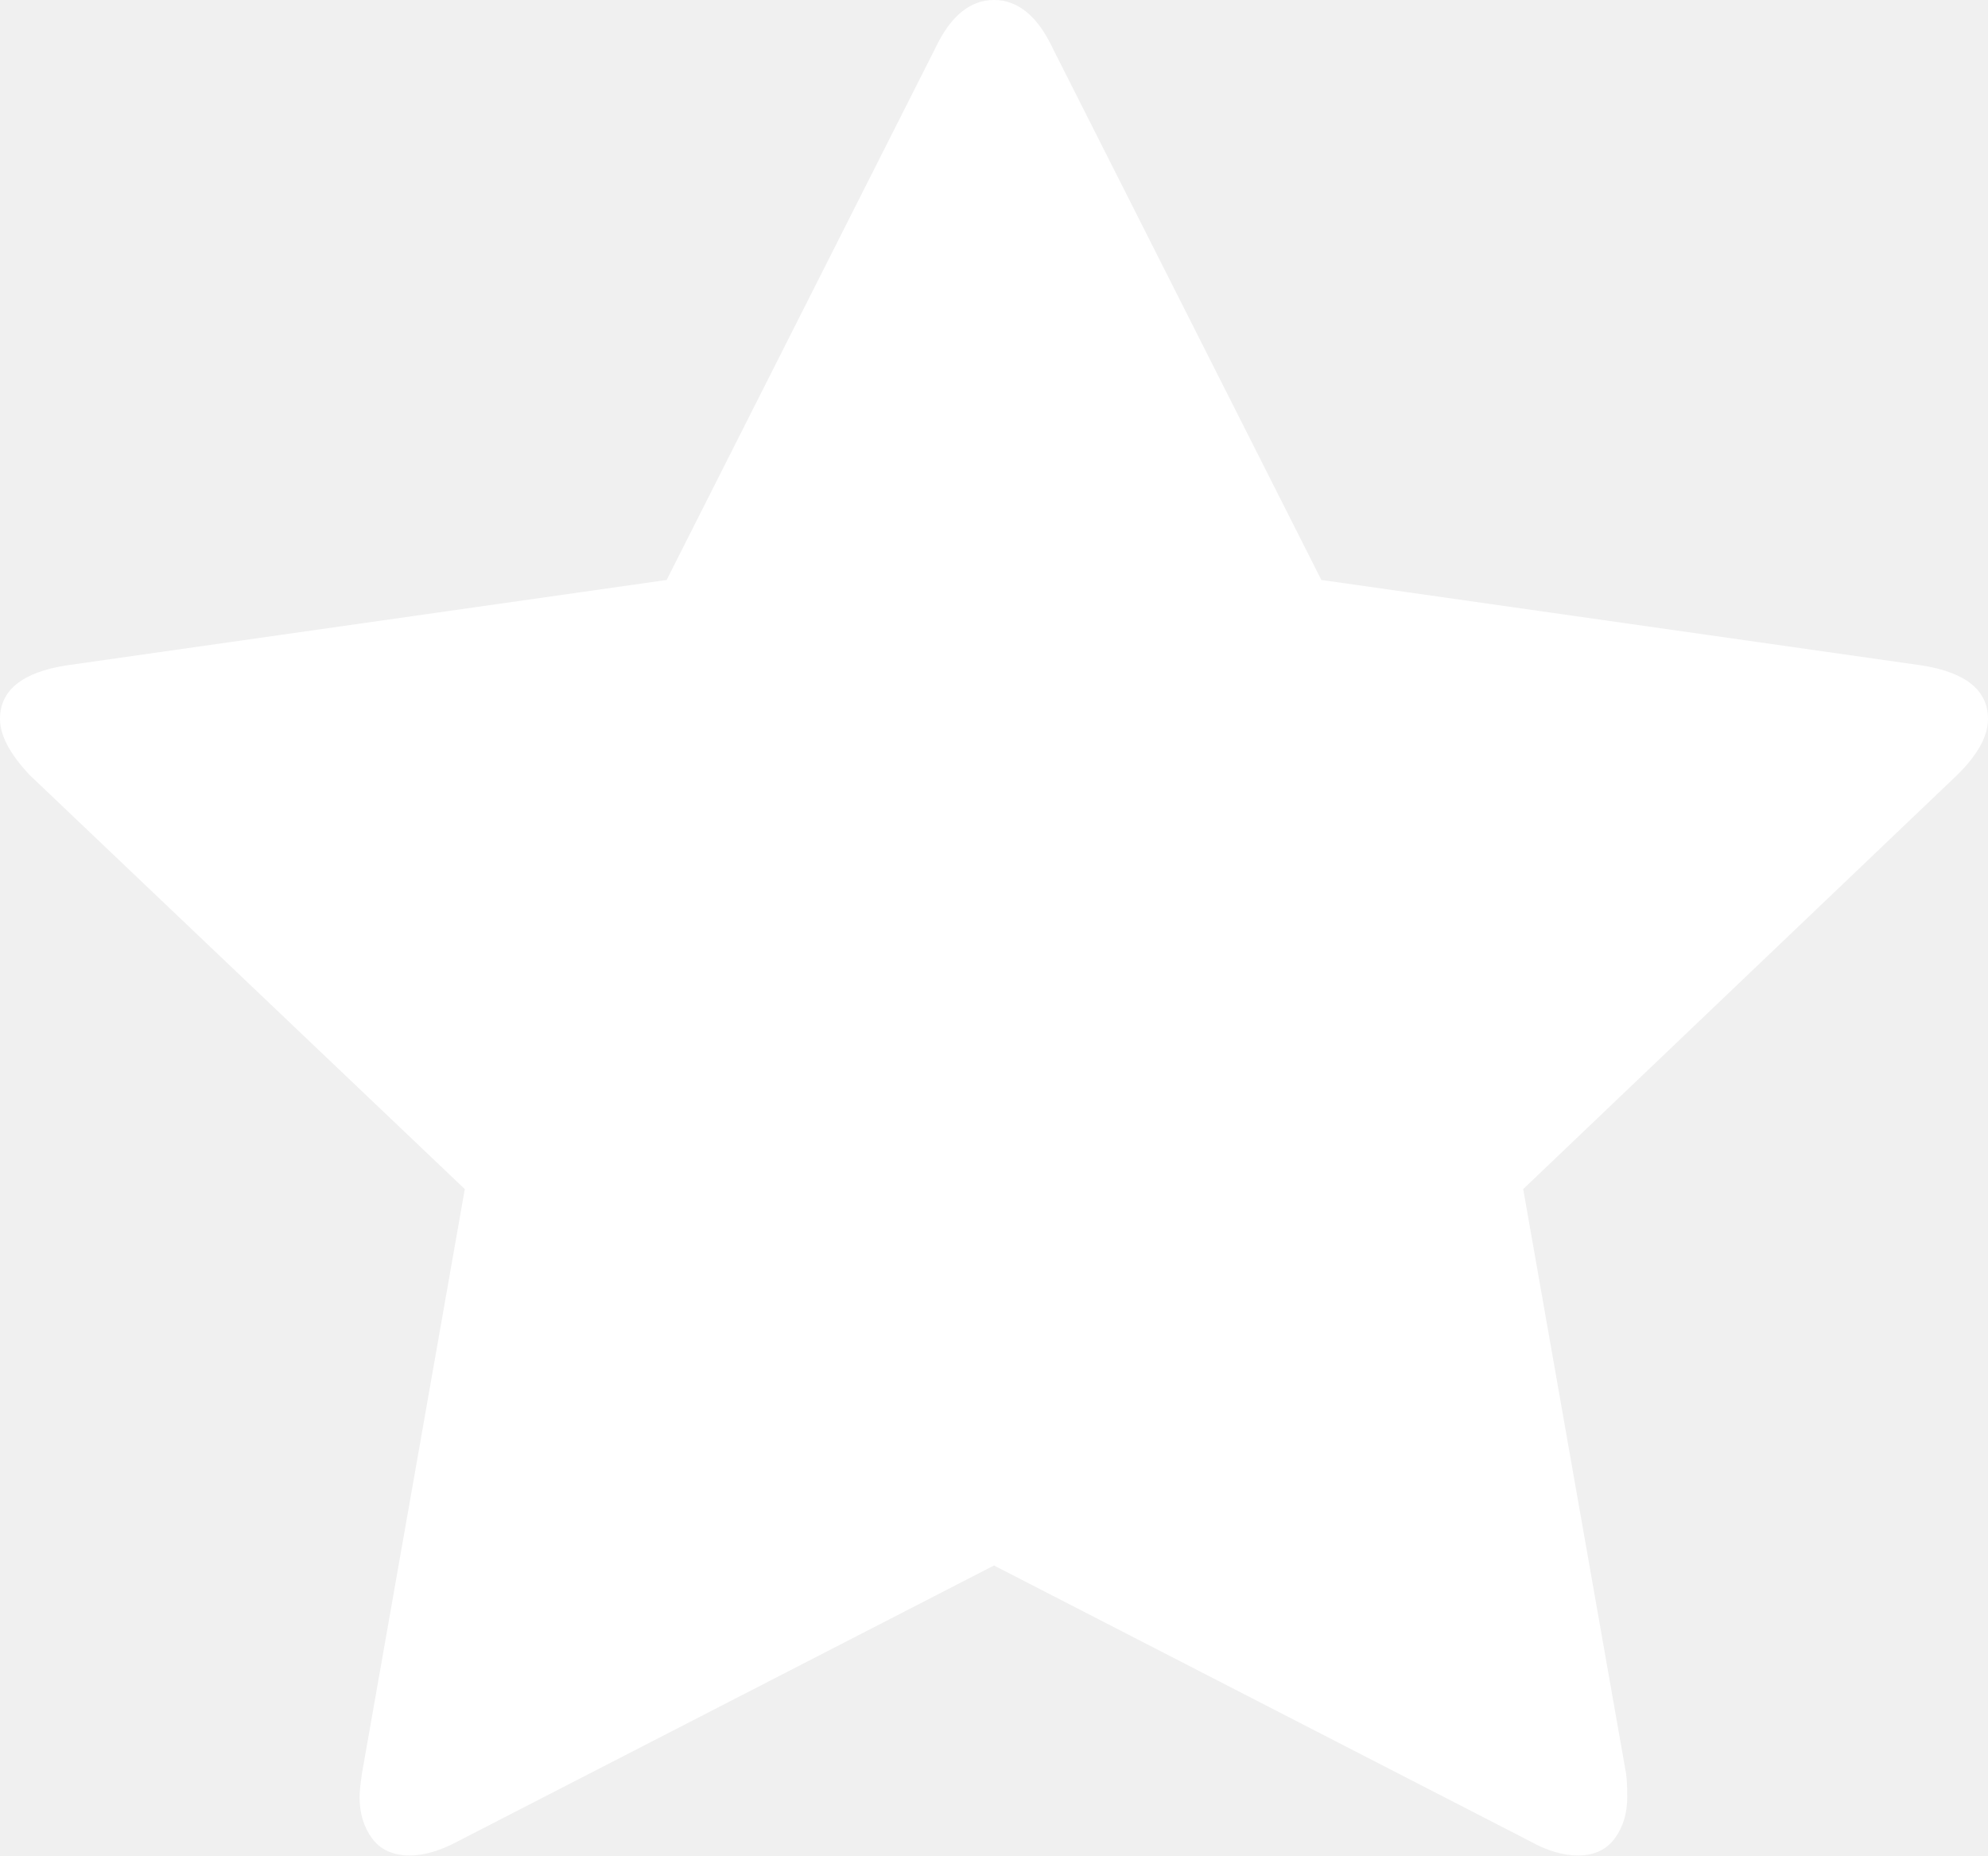
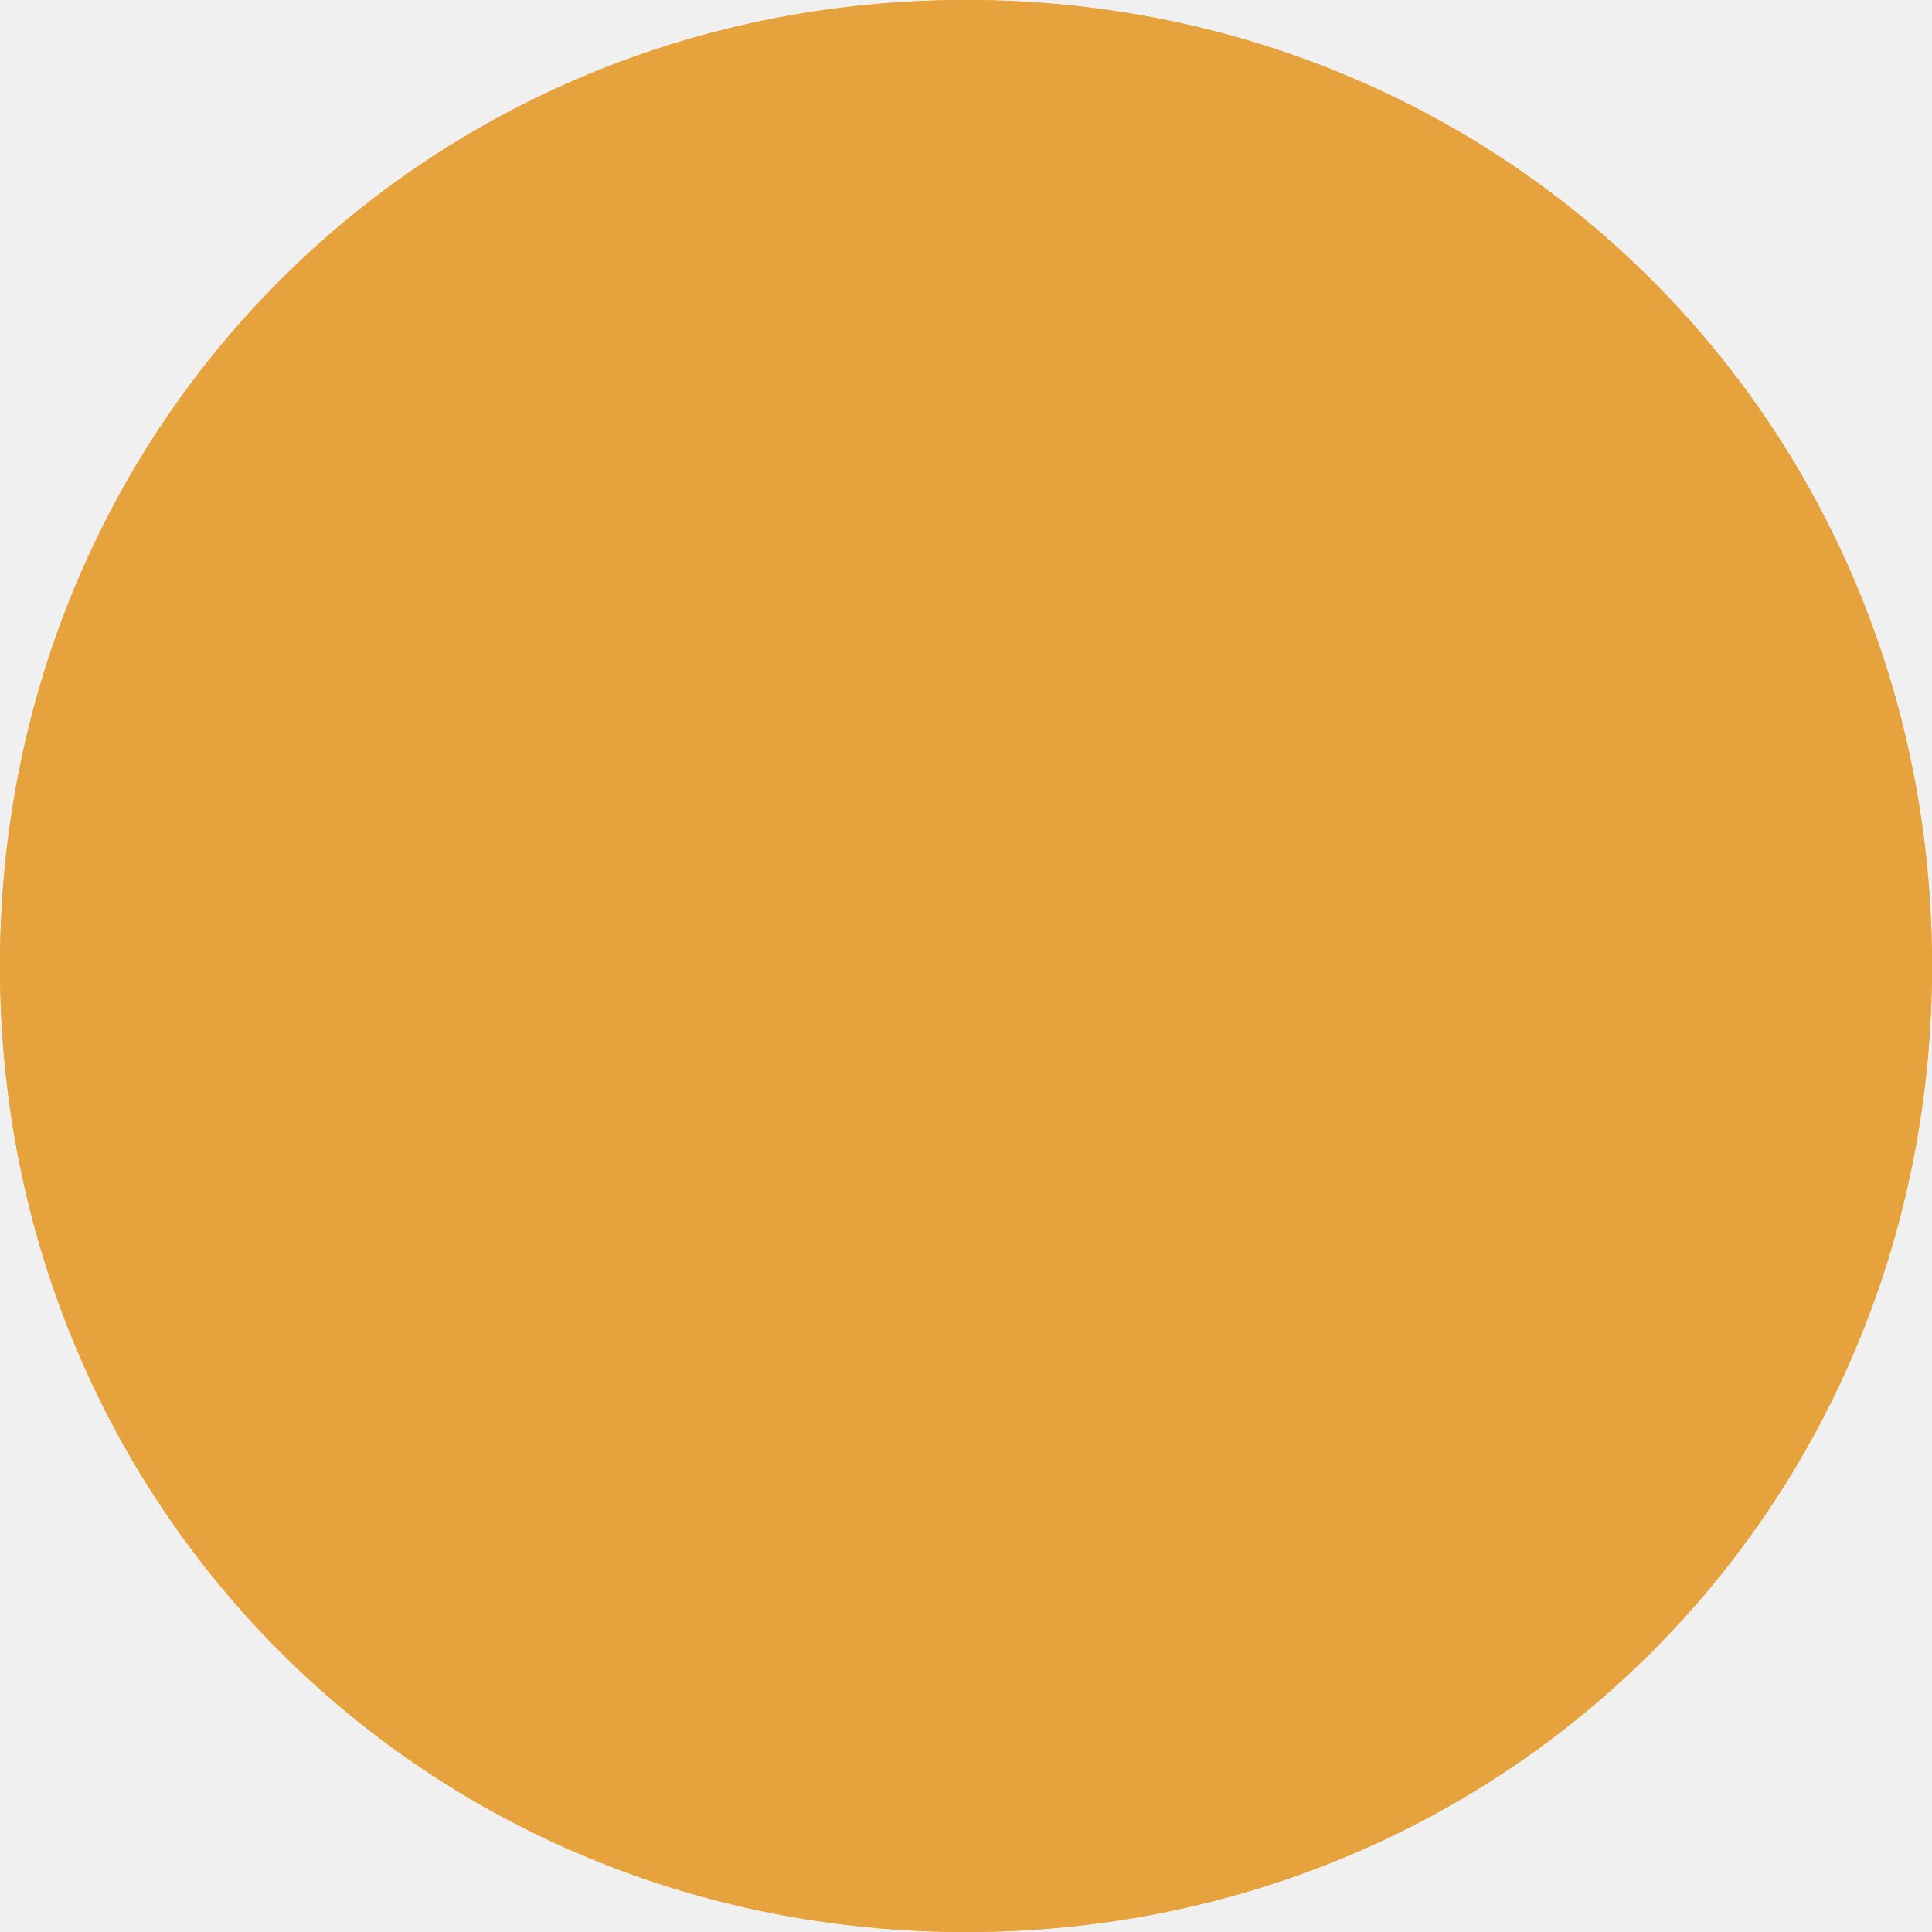
- <svg xmlns="http://www.w3.org/2000/svg" version="1.1" width="15px" height="14px">
-   <g transform="matrix(1 0 0 1 -521 -289 )">
-     <path d="M 14.495 5.02  C 14.832 5.072  15 5.208  15 5.425  C 15 5.555  14.922 5.696  14.766 5.849  L 11.493 8.972  L 12.269 13.382  C 12.275 13.424  12.278 13.482  12.278 13.559  C 12.278 13.682  12.246 13.787  12.183 13.872  C 12.12 13.957  12.028 14  11.908 14  C 11.794 14  11.674 13.965  11.547 13.894  L 7.5 11.812  L 3.453 13.894  C 3.32 13.965  3.2 14  3.092 14  C 2.966 14  2.871 13.957  2.808 13.872  C 2.745 13.787  2.713 13.682  2.713 13.559  C 2.713 13.524  2.719 13.465  2.731 13.382  L 3.507 8.972  L 0.225 5.849  C 0.075 5.69  0 5.549  0 5.425  C 0 5.208  0.168 5.072  0.505 5.02  L 5.03 4.376  L 7.058 0.362  C 7.172 0.121  7.32 0  7.5 0  C 7.68 0  7.828 0.121  7.942 0.362  L 9.97 4.376  L 14.495 5.02  Z " fill-rule="nonzero" fill="#ffffff" stroke="none" transform="matrix(1 0 0 1 521 289 )" />
+ <svg xmlns="http://www.w3.org/2000/svg" version="1.1" width="40px" height="40px">
+   <g transform="matrix(1 0 0 1 -508 -276 )">
+     <path d="M 528 276  C 539.2 276  548 284.8  548 296  C 548 307.2  539.2 316  528 316  C 516.8 316  508 307.2  508 296  C 508 284.8  516.8 276  528 276  Z " fill-rule="nonzero" fill="#e6a23c" stroke="none" />
+     <path d="M 528 276.5  C 538.92 276.5  547.5 285.08  547.5 296  C 547.5 306.92  538.92 315.5  528 315.5  C 517.08 315.5  508.5 306.92  508.5 296  C 508.5 285.08  517.08 276.5  528 276.5  Z " stroke-width="1" stroke="#e6a23c" fill="none" />
  </g>
</svg>
